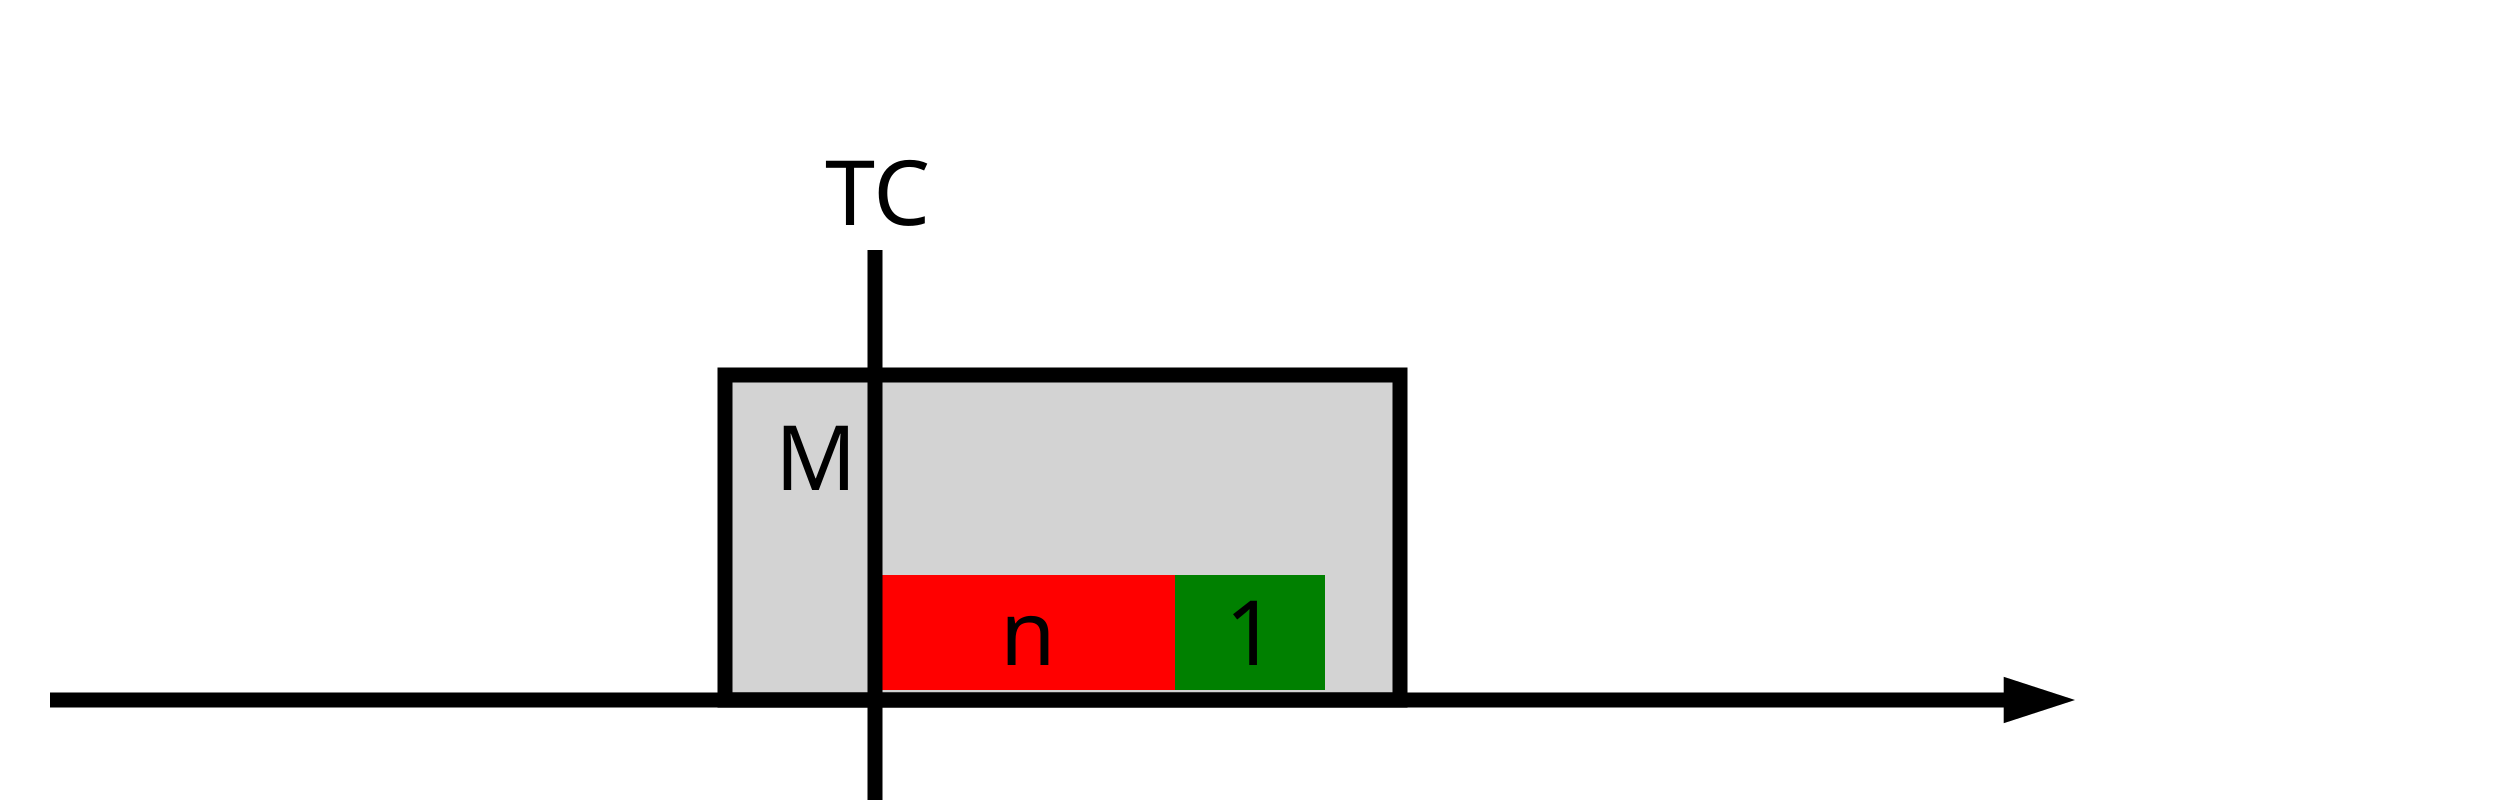
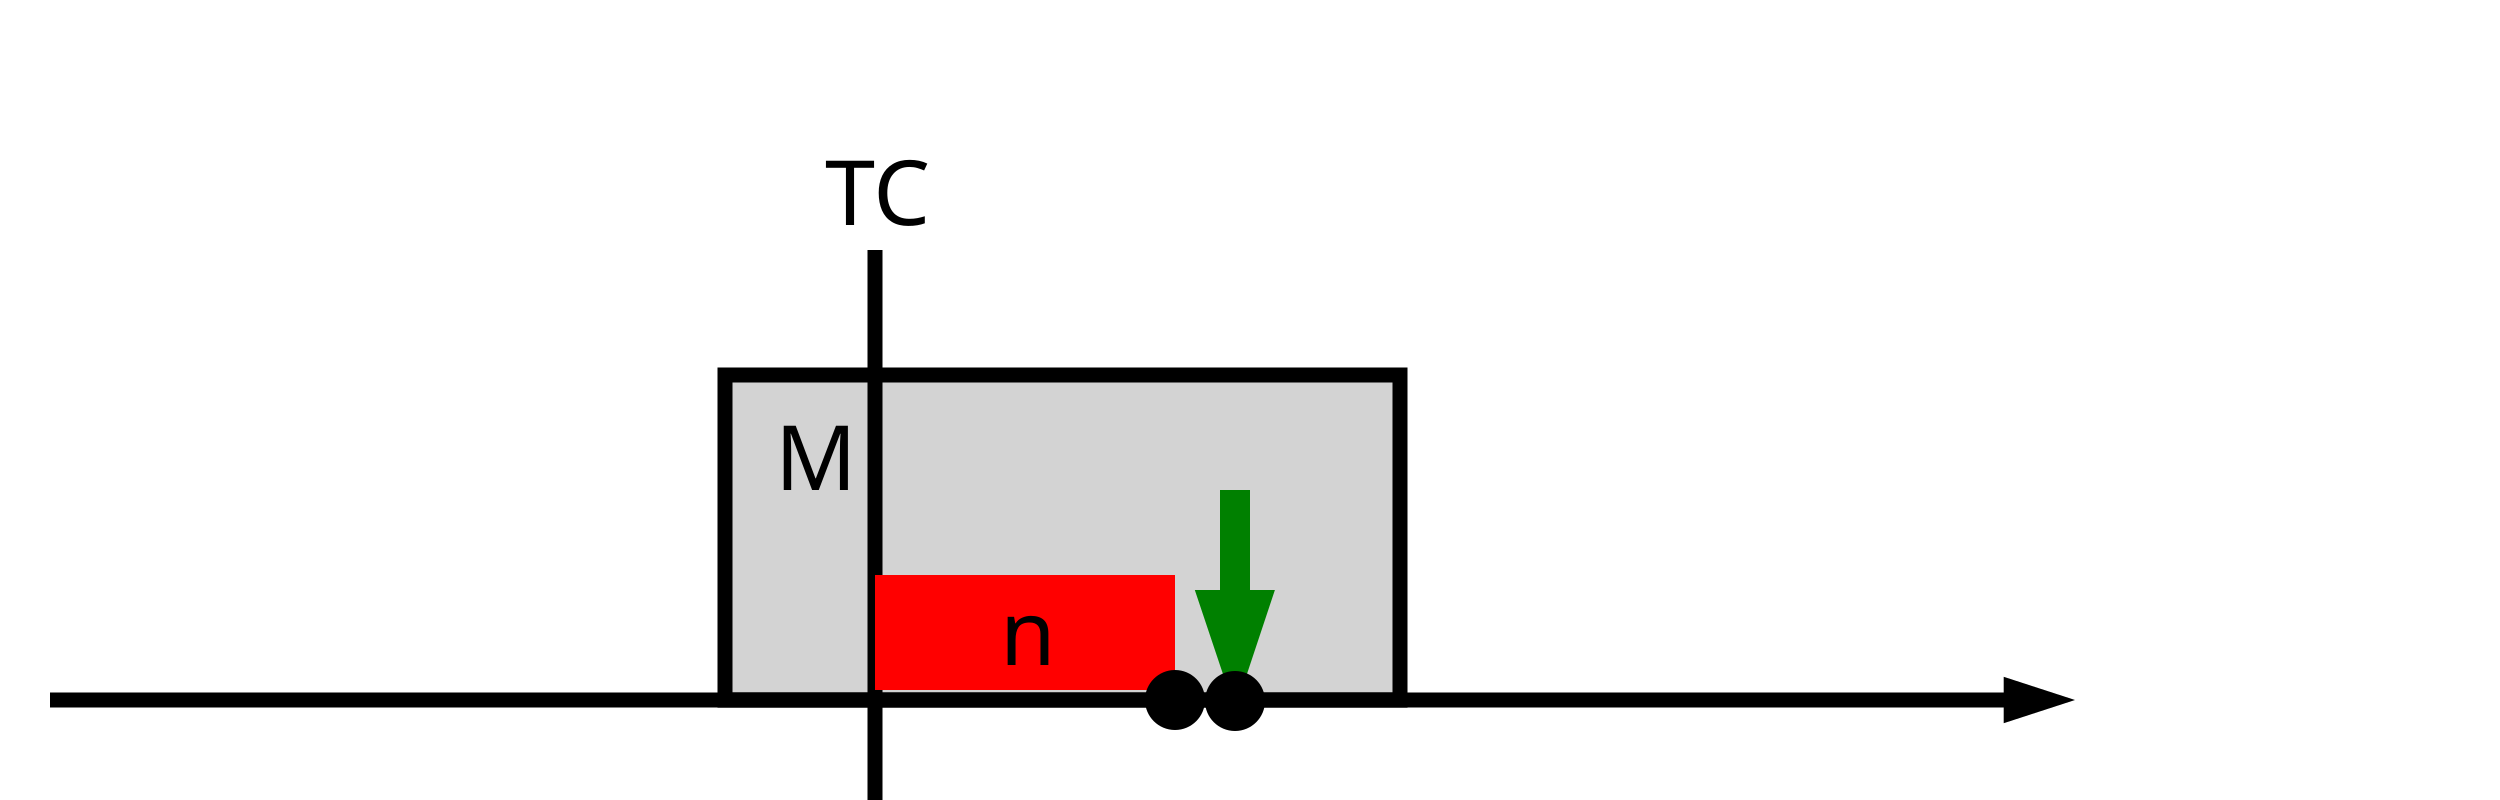
<svg xmlns="http://www.w3.org/2000/svg" xmlns:xlink="http://www.w3.org/1999/xlink" width="500px" height="160px">
  <svg>
    <defs>
+       <marker id="nextGreenArrowhead" markerWidth="5" markerHeight="2.67" orient="auto" refX="0" refY="1.33">
+         <polygon points="0 0, 4 1.33, 0 2.67" fill="green" />
+         <circle cx="3.7" cy="1.33" r="1" fill="black" />
+       </marker>
+       <marker id="nextRedArrowhead" markerWidth="5" markerHeight="2.67" orient="auto" refX="0" refY="1.33">
+         <polygon points="0 0, 4 1.33, 0 2.67" fill="red" />
+         <circle cx="3.7" cy="1.33" r="1" fill="black" />
+       </marker>
+       <marker id="greenArrowhead" markerWidth="4" markerHeight="2.67" orient="auto" refX="0" refY="1.33">
+         <polygon points="0 0, 4 1.33, 0 2.67" fill="green" />
+       </marker>
+       <marker id="redArrowhead" markerWidth="4" markerHeight="2.67" orient="auto" refX="0" refY="1.33">
+         <polygon points="0 0, 4 1.33, 0 2.67" fill="red" />
+       </marker>
      <pattern id="myPattern" x="10" y="10" width="10" height="10" patternUnits="userSpaceOnUse">
        <circle cx="6" cy="6" r="3" style="stroke: none; fill: orange" />
      </pattern>
      <g id="standard">
        <path d="M10 140h 400" stroke="#000" stroke-width="3" fill="none" id="line" />
        <path d="M415 140l -14.26 4.64v -9.28z" stroke="#000" stroke-width="0" id="arrow-end" />
      </g>
      <g id="with_Mode">
        <rect x="145" y="75" width="135" height="65" stroke="#000" stroke-width="3" fill="none" />
        <text x="155" y="98" font-family="sans-serif" font-size="18px" font-weight="normal" fill="black">M</text>
      </g>
      <g id="without_Mode">
        <line x1="100" y1="20" x2="100" y2="180" stroke="blue" stroke-width="3" />
        <text x="50" y="15" font-family="sans-serif" font-size="18px" font-weight="normal" fill="blue">beginning of time</text>
      </g>
      <g id="trigger_Condition">
        <line x1="25" y1="20" x2="25" y2="180" stroke="black" stroke-width="3" />
        <text x="15" y="15" font-family="sans-serif" font-size="18px" font-weight="normal" fill="black">TC</text>
      </g>
      <g id="stop_Condition">
        <line x1="25" y1="20" x2="25" y2="180" stroke="black" stroke-width="3" />
        <text x="15" y="15" font-family="sans-serif" font-size="18px" font-weight="normal" fill="black">SC</text>
      </g>
      <g id="Scope">
        <rect width="135" height="65" style="fill:lightgray" />
      </g>
      <g id="ScopeForNullScope">
        <rect width="300" height="65" style="fill:lightgray" />
      </g>
      <g id="Timing_within">
        <rect width="60" height="23" style="fill:orange" />
        <text x="25" y="18" font-family="sans-serif" font-size="18px" font-weight="normal" fill="black">n</text>
      </g>
      <g id="Timing_only_within">
        <rect width="60" height="23" style="fill:red" />
        <text x="25" y="18" font-family="sans-serif" font-size="18px" font-weight="normal" fill="black">n</text>
      </g>
      <g id="Timing_for">
        <rect width="60" height="23" style="fill:green" />
        <text x="25" y="18" font-family="sans-serif" font-size="18px" font-weight="normal" fill="black">n</text>
      </g>
      <g id="Timing_only_for">
        <rect width="60" height="23" style="fill: url(#myPattern);" />
        <text x="25" y="18" font-family="sans-serif" font-size="18px" font-weight="normal" fill="black">n</text>
      </g>
      <g id="Timing_only_after">
        <rect width="60" height="23" style="fill:orange" />
        <text x="25" y="18" font-family="sans-serif" font-size="18px" font-weight="normal" fill="black">n</text>
        <text x="38" y="-4" font-family="sans-serif" font-size="12px" font-weight="normal" fill="black">OR</text>
-         <rect x="60" y="-22" width="30" height="23" style="fill:red" />
-         <text x="70" y="-4" font-family="sans-serif" font-size="18px" font-weight="normal" fill="black">1</text>
+         <circle cx="60" cy="0" r="6" fill="black" />
+         <path d="m72 -42 v20" stroke="red" stroke-width="6" marker-end="url(#nextRedArrowhead)" />
      </g>
      <g id="Timing_after">
        <rect width="60" height="23" style="fill:red" />
        <text x="25" y="18" font-family="sans-serif" font-size="18px" font-weight="normal" fill="black">n</text>
-         <rect x="60" width="30" height="23" style="fill:green" />
-         <text x="70" y="18" font-family="sans-serif" font-size="18px" font-weight="normal" fill="black">1</text>
+         <circle cx="60" cy="25" r="6" fill="black" />
+         <path d="m72 -17 v20" stroke="green" stroke-width="6" marker-end="url(#nextGreenArrowhead)" />
      </g>
      <g id="Timing_immediately">
-         <rect width="30" height="23" style="fill:green" />
-         <text x="10" y="18" font-family="sans-serif" font-size="18px" font-weight="normal" fill="black">1</text>
+         <path d="m0 -17 v20" stroke="green" stroke-width="6" marker-end="url(#greenArrowhead)" />
      </g>
      <g id="Timing_only_immediately">
-         <rect width="30" height="23" style="fill:red" />
-         <text x="10" y="18" font-family="sans-serif" font-size="18px" font-weight="normal" fill="black">1</text>
+         <path d="m0 -17 v20" stroke="red" stroke-width="6" marker-end="url(#redArrowhead)" />
+       </g>
+       <g id="Timing_next">
+         <circle cx="0" cy="25" r="6" fill="black" />
+         <path d="m12 -17 v20" stroke="green" stroke-width="6" marker-end="url(#nextGreenArrowhead)" />
+       </g>
+       <g id="Timing_only_next">
+         <circle cx="0" cy="25" r="6" fill="black" />
+         <path d="m12 -17 v20" stroke="red" stroke-width="6" marker-end="url(#nextRedArrowhead)" />
      </g>
      <g id="Timing_eventually">
        <rect width="135" height="23" style="fill:orange" />
      </g>
      <g id="Timing_eventually_null_scope">
        <rect width="300" height="23" style="fill:orange" />
      </g>
      <g id="Timing_eventually_regular_condition">
        <rect width="105" height="23" style="fill:orange" />
      </g>
      <g id="Timing_until">
        <rect width="80" height="23" style="fill:green" />
      </g>
      <g id="Timing_until_null_scope">
        <rect width="250" height="23" style="fill:green" />
      </g>
      <g id="Timing_until_regular_condition">
        <rect width="65" height="23" style="fill:green" />
      </g>
      <g id="Timing_only_until">
        <rect width="65" height="23" style="fill:url(#myPattern);" />
      </g>
      <g id="Timing_before">
        <rect width="80" height="23" style="fill:orange;" />
      </g>
      <g id="Timing_before_null_scope">
        <rect width="250" height="23" style="fill:orange;" />
      </g>
      <g id="Timing_before_regular_condition">
        <rect width="65" height="23" style="fill:orange;" />
      </g>
      <g id="Timing_only_before">
        <rect width="65" height="23" style="fill:red;" />
      </g>
      <g id="Timing_always">
        <rect width="135" height="23" style="fill:green" />
      </g>
      <g id="Timing_always_null_scope">
        <rect width="300" height="23" style="fill:green" />
      </g>
      <g id="Timing_always_regular_condition">
        <rect width="105" height="23" style="fill:green" />
      </g>
      <g id="Timing_never">
        <rect width="135" height="23" style="fill:red" />
      </g>
      <g id="Timing_never_null_scope">
        <rect width="300" height="23" style="fill:red" />
      </g>
      <g id="Timing_never_regular_condition">
        <rect width="105" height="23" style="fill:red" />
      </g>
      <g id="Timing_null">
        <rect width="135" height="23" style="fill:orange" />
      </g>
      <g id="Timing_only_always">
        <rect width="135" height="23" style="fill: url(#myPattern);" />
      </g>
      <g id="Timing_only_always_regular_condition">
        <rect width="105" height="23" style="fill: url(#myPattern);" />
      </g>
      <g id="Timing_null_null_scope">
        <rect width="300" height="23" style="fill:orange" />
      </g>
      <g id="Timing_null_regular_condition">
        <rect width="105" height="23" style="fill:orange" />
      </g>
      <g id="Infinity">
        <rect width="20" height="23" style="fill:yellow" />
        <text x="3" y="18" font-family="sans-serif" font-size="18px" font-weight="normal" fill="black">∞</text>
      </g>
    </defs>
  </svg>
  <use xlink:href="#Scope" x="145" y="75" />
-   <use xlink:href="#Timing_after" x="175" y="115" />
  <use xlink:href="#trigger_Condition" x="150" y="30" />
  <use xlink:href="#with_Mode" />
+   <use xlink:href="#Timing_after" x="175" y="115" />
  <use xlink:href="#standard" />
</svg>
